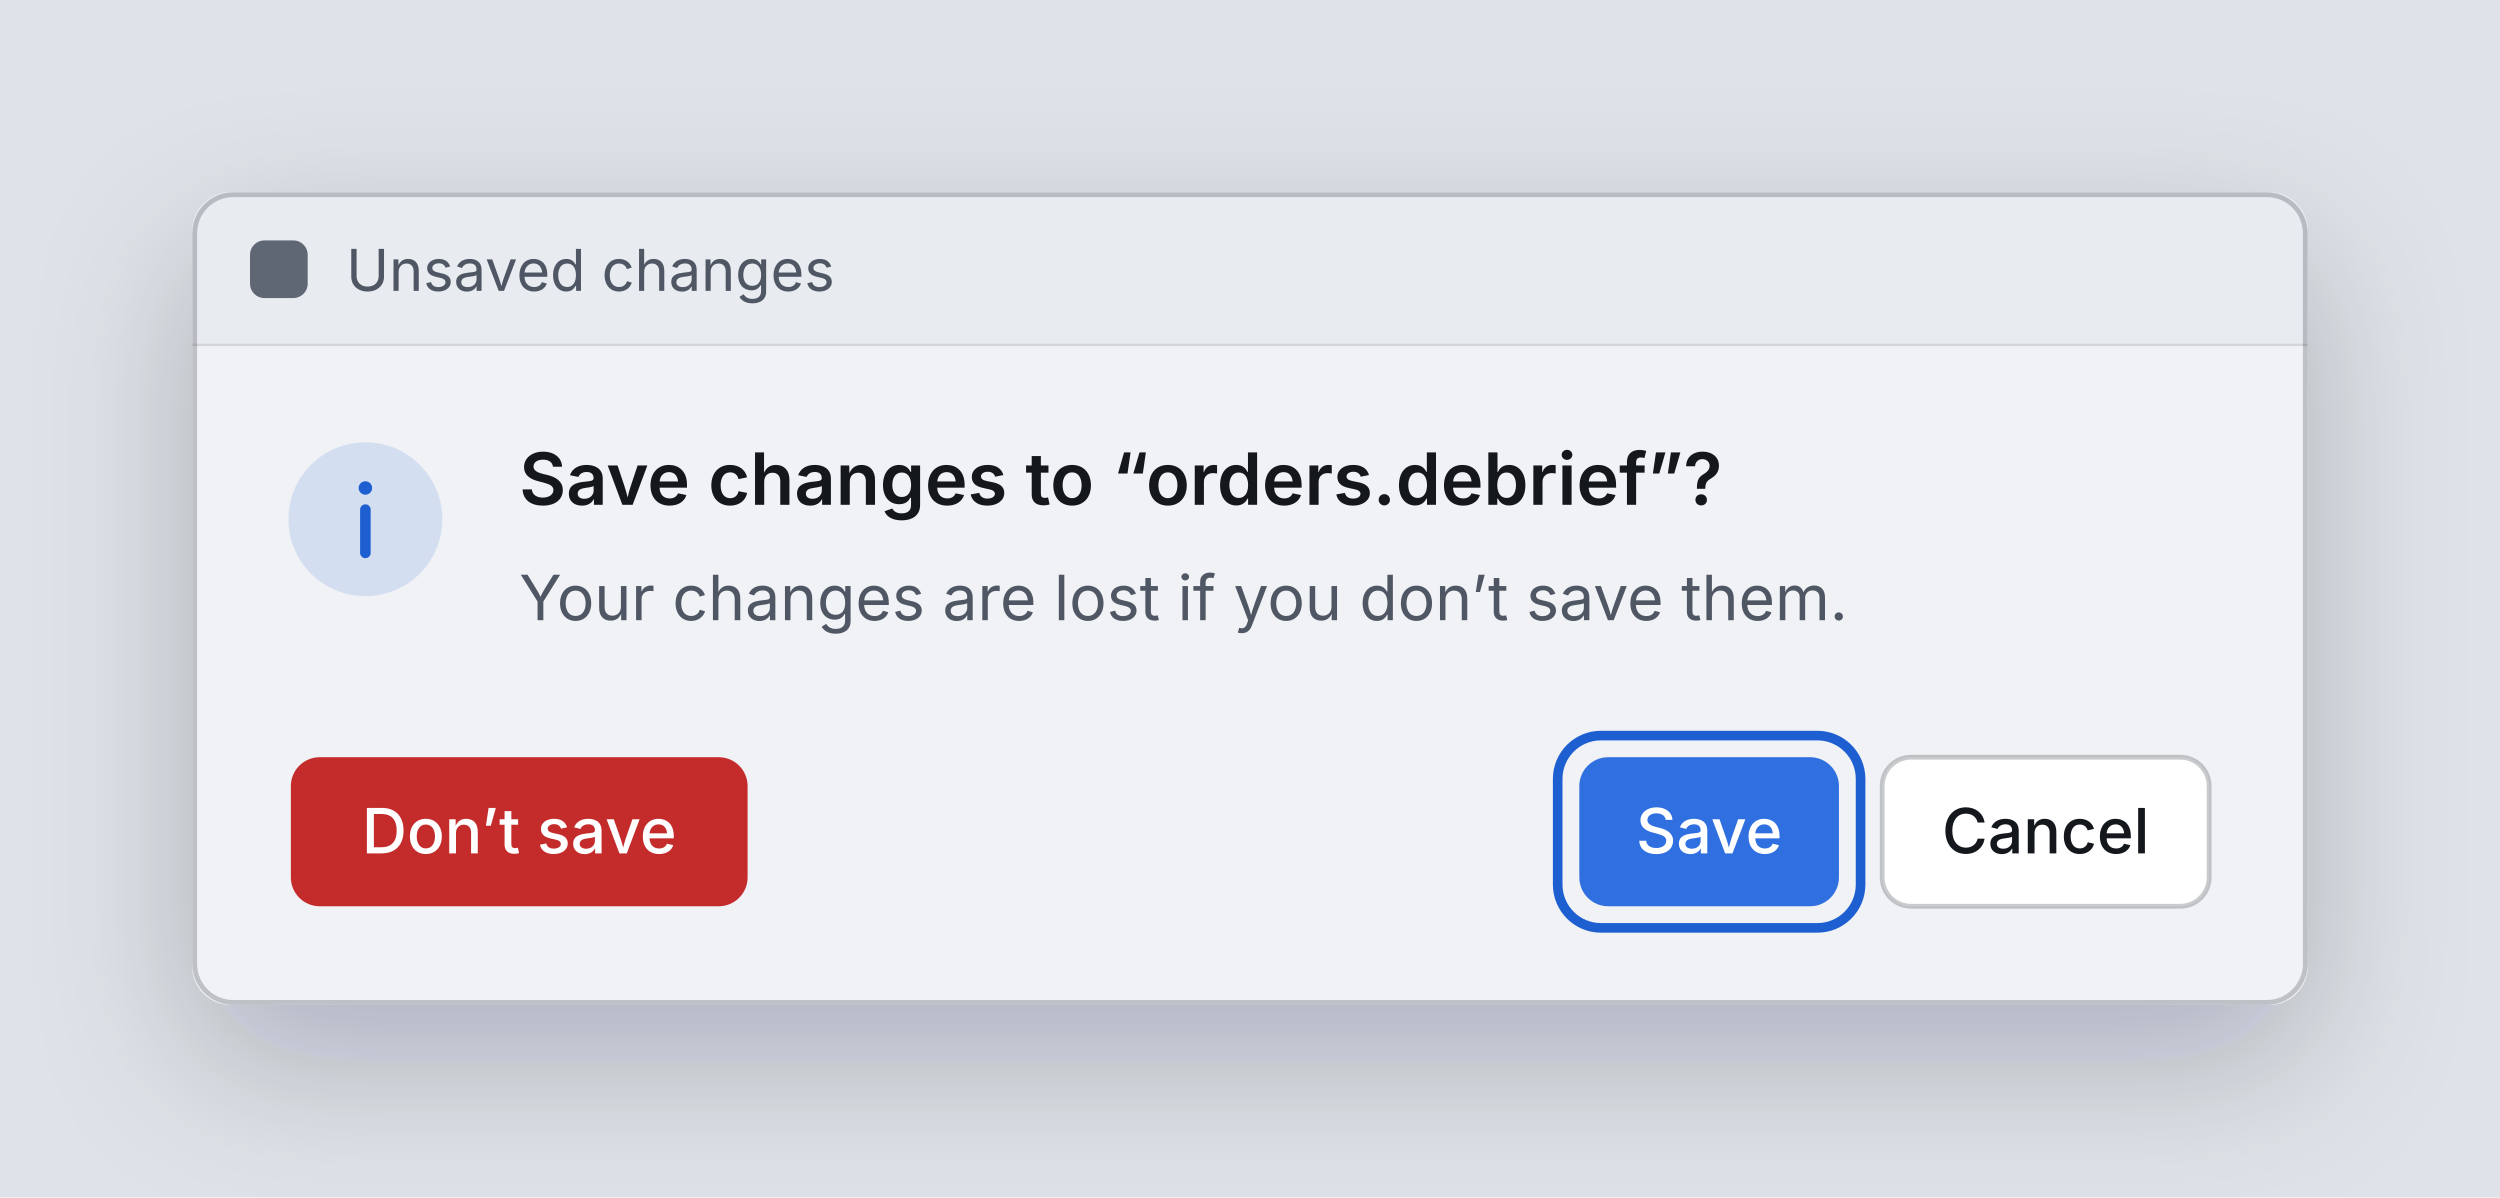
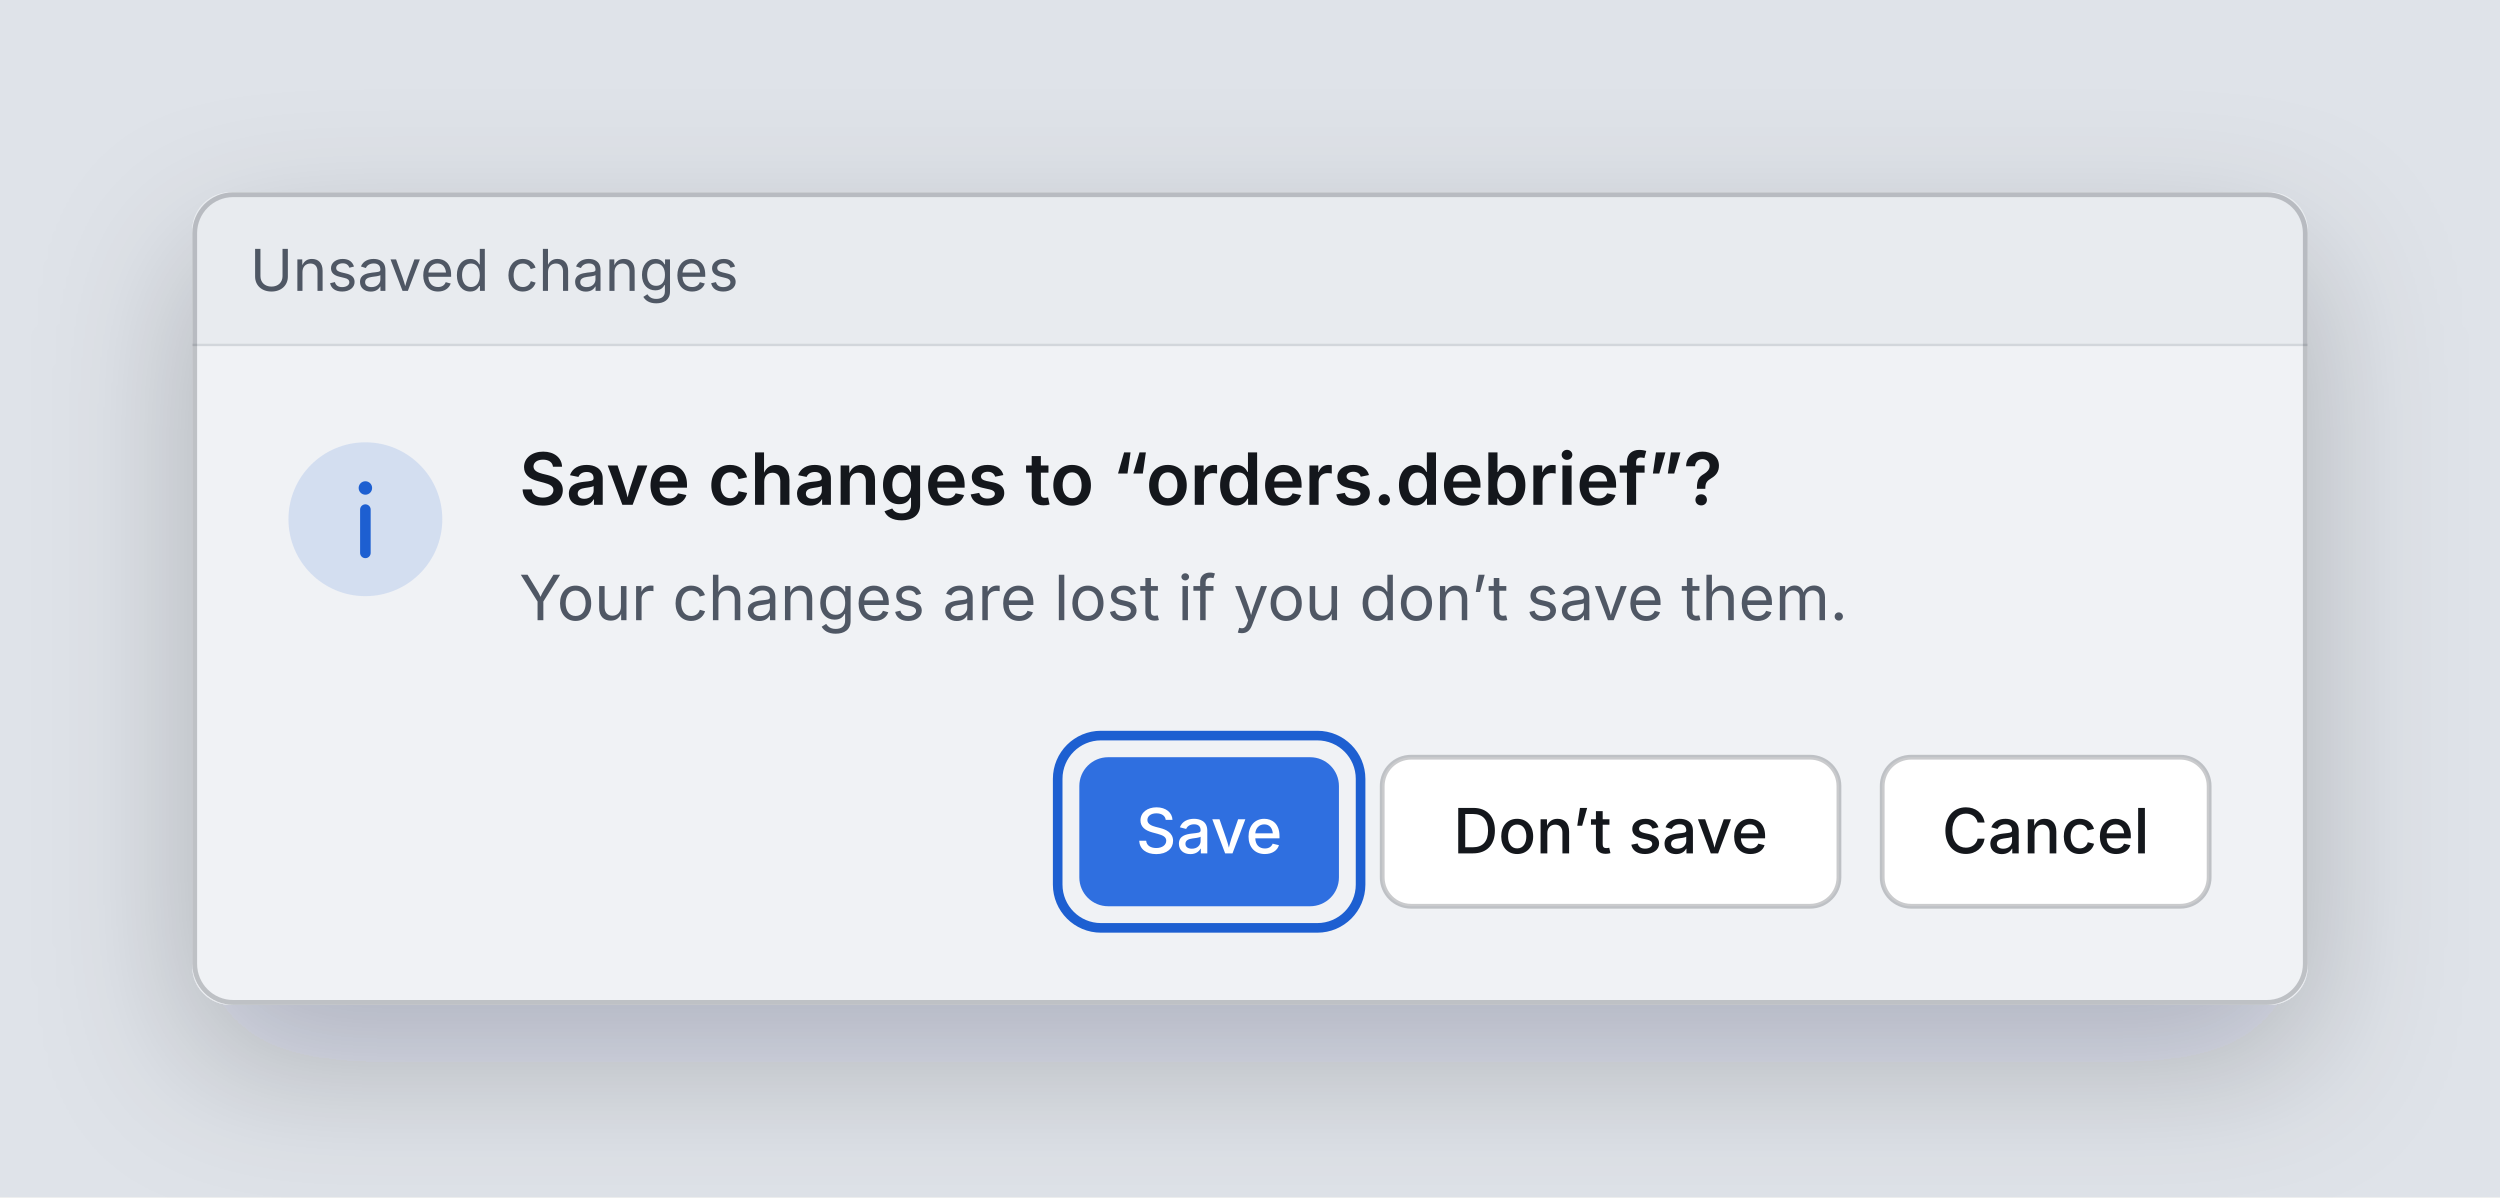
<svg xmlns="http://www.w3.org/2000/svg" width="520" height="249" viewBox="0 0 520 249">
  <defs>
    <filter id="w1-shadow" x="-20%" y="-20%" width="140%" height="150%">
      <feDropShadow dx="0" dy="12" stdDeviation="16" flood-color="rgba(15,20,30,0.22)" />
    </filter>
    <clipPath id="w1-clip">
      <rect x="40" y="40" width="440" height="169" rx="8" />
    </clipPath>
  </defs>
  <rect x="0" y="0" width="520" height="249" rx="0" fill="#dfe3e9" />
  <g filter="url(#w1-shadow)">
    <rect x="40" y="40" width="440" height="169" rx="8" fill="#f0f2f5" />
  </g>
  <g clip-path="url(#w1-clip)">
    <rect x="40" y="40" width="440" height="32" rx="0" fill="#e8ebef" />
    <rect x="40" y="71.5" width="440" height="0.5" rx="0" fill="rgba(15,20,30,0.10)" />
-     <rect x="52" y="50" width="12" height="12" rx="3" fill="#5f6775" />
-     <text x="72" y="60.5" font-family="-apple-system, 'SF Pro Text', 'Segoe UI Variable Text', 'Segoe UI', system-ui, sans-serif" font-size="12" font-weight="400" fill="#4f5764" text-anchor="start">Unsaved changes</text>
+     <text x="52" y="60.5" font-family="-apple-system, 'SF Pro Text', 'Segoe UI Variable Text', 'Segoe UI', system-ui, sans-serif" font-size="12" font-weight="400" fill="#4f5764" text-anchor="start">Unsaved changes</text>
    <g transform="translate(40,72)">
      <circle cx="36" cy="36" r="16" fill="#1d5fd1" fill-opacity="0.14" />
      <circle cx="36" cy="29.5" r="1.4" fill="#1d5fd1" />
      <path d="M36 34 v9" stroke="#1d5fd1" stroke-width="2.2" stroke-linecap="round" />
      <text x="68" y="33" font-family="-apple-system, 'SF Pro Text', 'Segoe UI Variable Text', 'Segoe UI', system-ui, sans-serif" font-size="15" font-weight="600" fill="#14171c" text-anchor="start">Save changes to “orders.debrief”?</text>
      <text x="68" y="57" font-family="-apple-system, 'SF Pro Text', 'Segoe UI Variable Text', 'Segoe UI', system-ui, sans-serif" font-size="13" font-weight="400" fill="#4f5764" text-anchor="start">Your changes are lost if you don’t save them.</text>
+       <rect x="180" y="81" width="63" height="40" rx="9" fill="none" stroke="#1d5fd1" stroke-width="2" />
      <g>
-         <rect x="20.5" y="85.5" width="95" height="31" rx="6" fill="#c42b2b" />
-         <text x="68" y="105.5" font-family="-apple-system, 'SF Pro Text', 'Segoe UI Variable Text', 'Segoe UI', system-ui, sans-serif" font-size="13" font-weight="500" fill="#ffffff" text-anchor="middle">Don’t save</text>
+         <rect x="184.5" y="85.5" width="54" height="31" rx="6" fill="#2f6fe0" />
+         <text x="211.5" y="105.5" font-family="-apple-system, 'SF Pro Text', 'Segoe UI Variable Text', 'Segoe UI', system-ui, sans-serif" font-size="13" font-weight="500" fill="#fff" text-anchor="middle">Save</text>
      </g>
-       <rect x="284" y="81" width="63" height="40" rx="9" fill="none" stroke="#1d5fd1" stroke-width="2" />
      <g>
-         <rect x="288.5" y="85.5" width="54" height="31" rx="6" fill="#2f6fe0" />
-         <text x="315.5" y="105.5" font-family="-apple-system, 'SF Pro Text', 'Segoe UI Variable Text', 'Segoe UI', system-ui, sans-serif" font-size="13" font-weight="500" fill="#fff" text-anchor="middle">Save</text>
+         <rect x="247.5" y="85.5" width="95" height="31" rx="6" fill="#ffffff" stroke="rgba(15,20,30,0.22)" stroke-width="1" />
+         <text x="295" y="105.5" font-family="-apple-system, 'SF Pro Text', 'Segoe UI Variable Text', 'Segoe UI', system-ui, sans-serif" font-size="13" font-weight="500" fill="#14171c" text-anchor="middle">Don’t save</text>
      </g>
      <g>
        <rect x="351.5" y="85.5" width="68" height="31" rx="6" fill="#ffffff" stroke="rgba(15,20,30,0.22)" stroke-width="1" />
        <text x="385.5" y="105.5" font-family="-apple-system, 'SF Pro Text', 'Segoe UI Variable Text', 'Segoe UI', system-ui, sans-serif" font-size="13" font-weight="500" fill="#14171c" text-anchor="middle">Cancel</text>
      </g>
    </g>
  </g>
  <rect x="40.5" y="40.5" width="439" height="168" rx="8" fill="none" stroke="rgba(15,20,30,0.22)" stroke-width="1" />
</svg>
